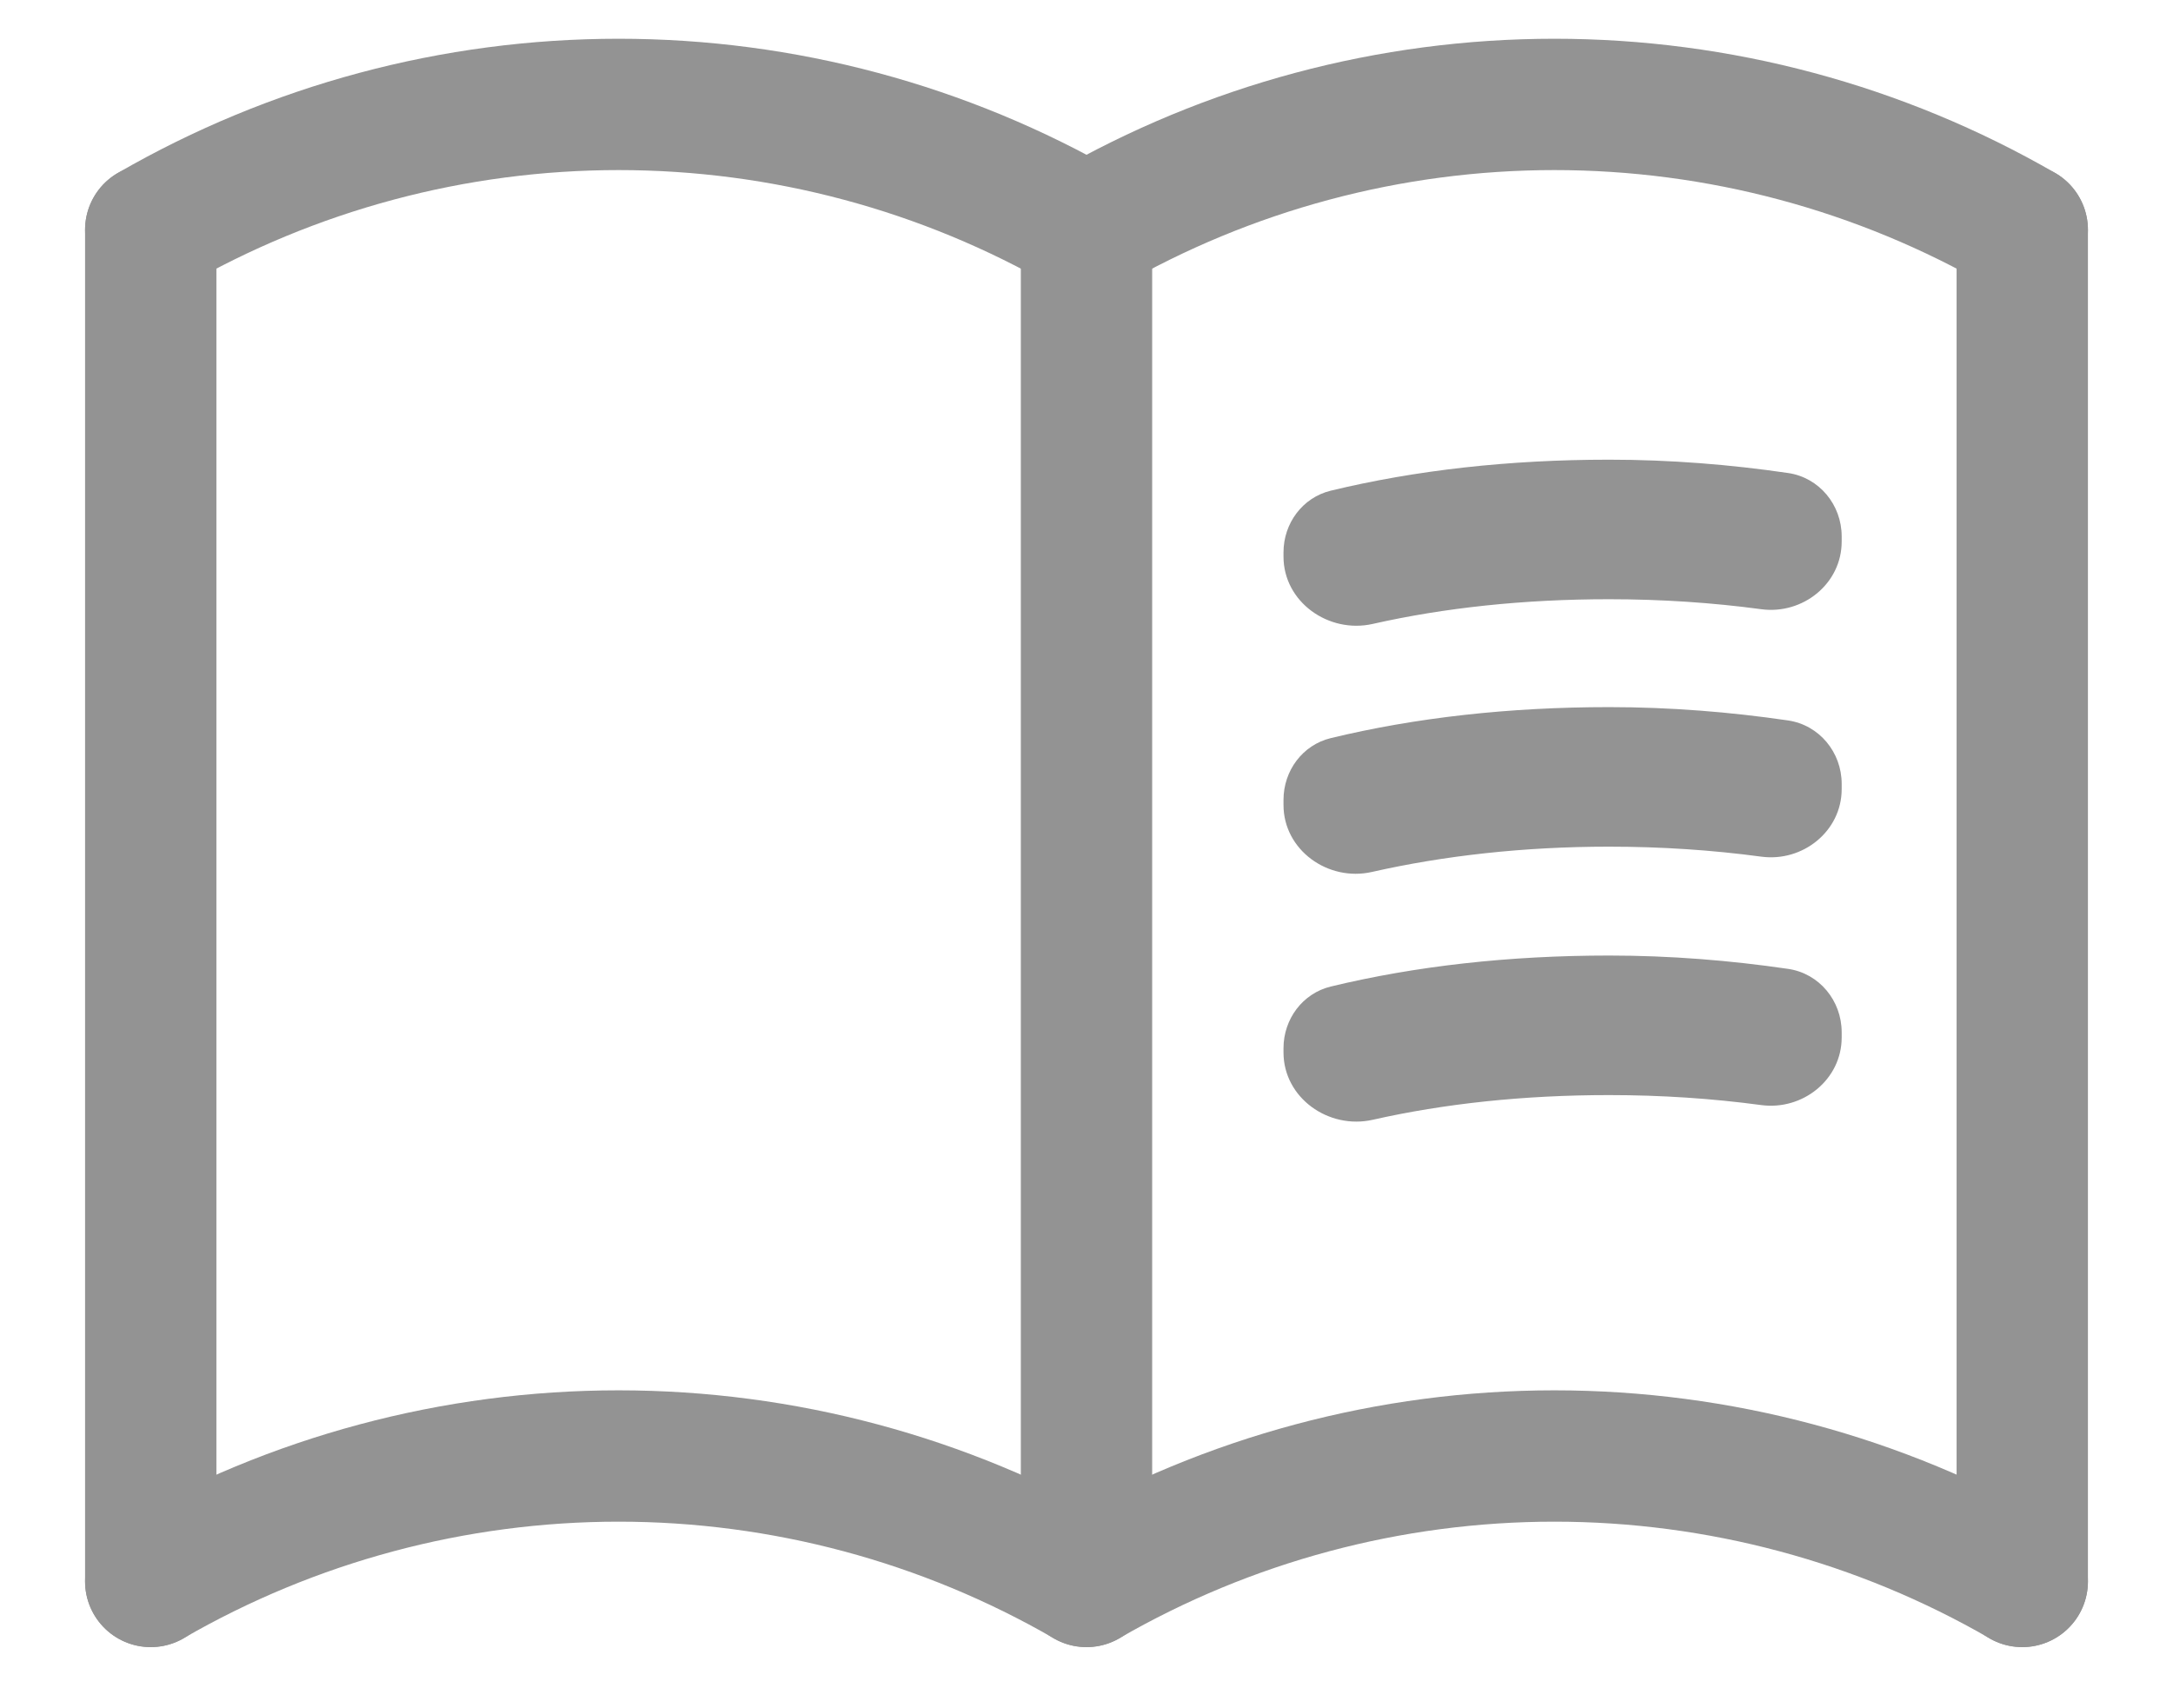
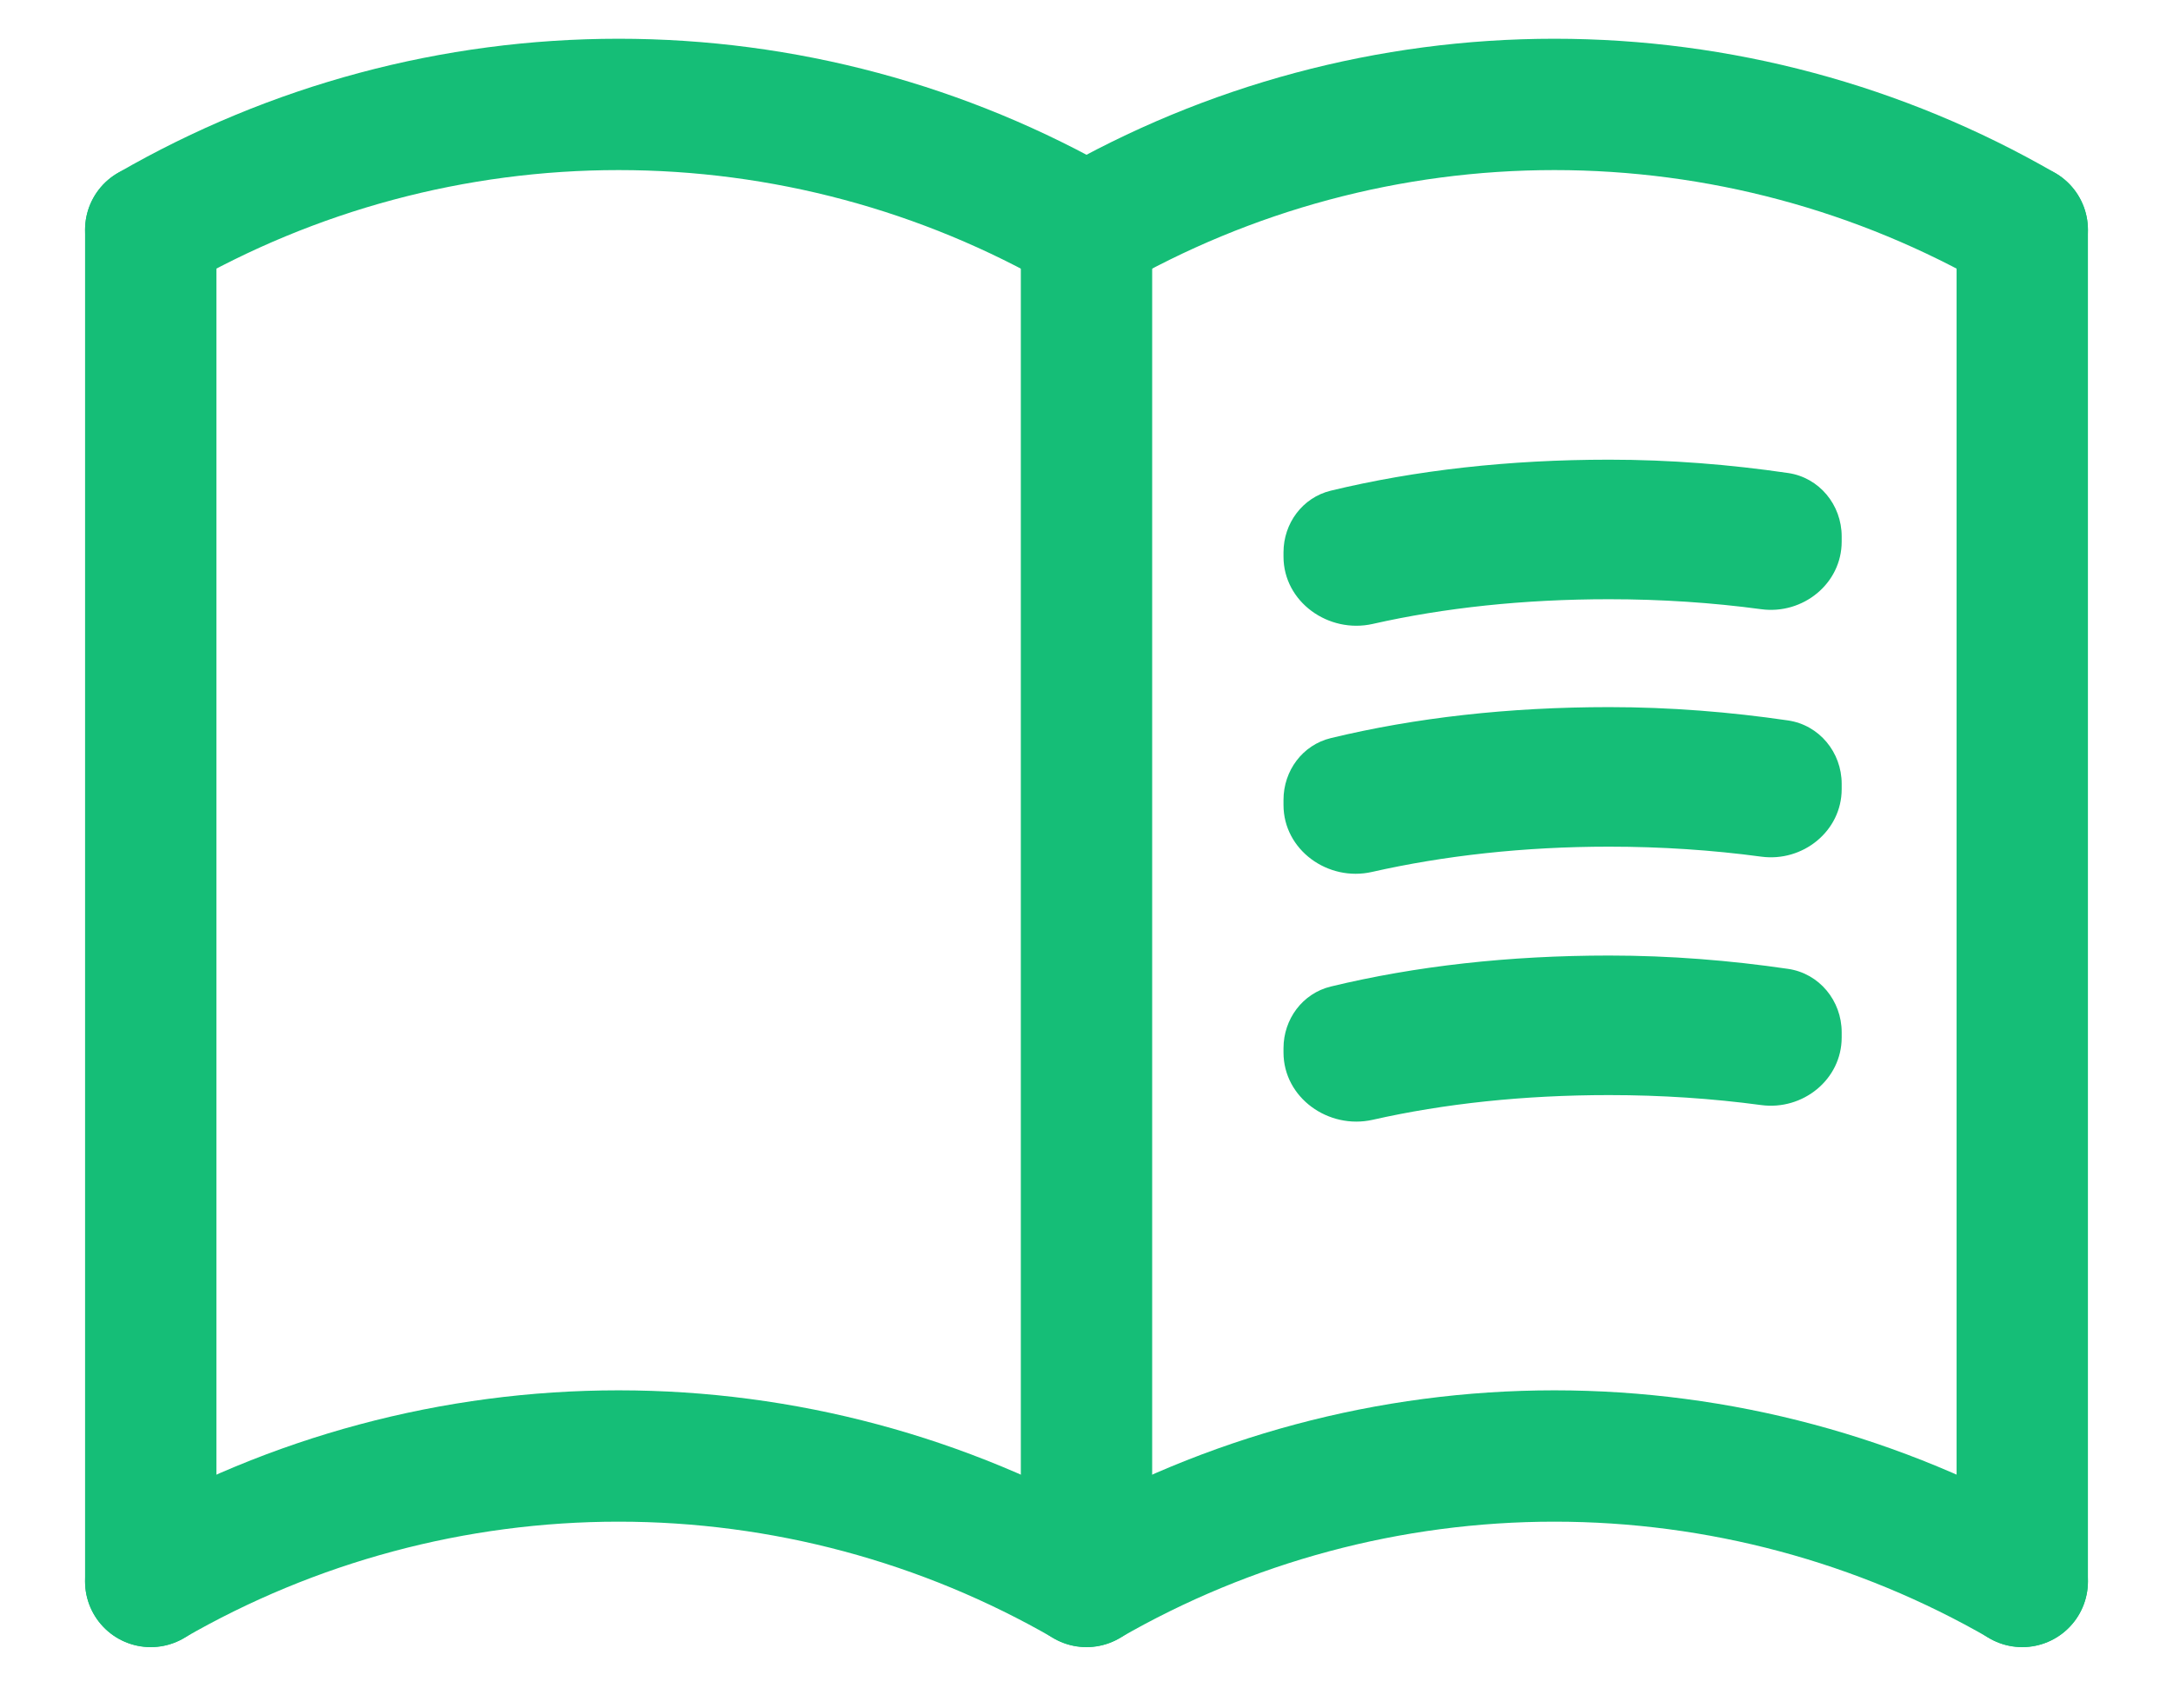
<svg xmlns="http://www.w3.org/2000/svg" width="28" height="22" viewBox="0 0 32 26" fill="none">
-   <path d="M1.75 24.081C3.916 22.83 6.374 22.172 8.875 22.172C11.376 22.172 13.834 22.83 16 24.081C18.166 22.83 20.624 22.172 23.125 22.172C25.626 22.172 28.084 22.83 30.25 24.081" stroke="#939393" stroke-width="2" stroke-linecap="round" stroke-linejoin="round" />
-   <path d="M1.75 3.499C3.916 2.248 6.374 1.59 8.875 1.59C11.376 1.59 13.834 2.248 16 3.499C18.166 2.248 20.624 1.59 23.125 1.59C25.626 1.59 28.084 2.248 30.25 3.499" stroke="#939393" stroke-width="2" stroke-linecap="round" stroke-linejoin="round" />
-   <path d="M1.75 3.5V24.083" stroke="#939393" stroke-width="2" stroke-linecap="round" stroke-linejoin="round" />
-   <path d="M16 3.5V24.083" stroke="#939393" stroke-width="2" stroke-linecap="round" stroke-linejoin="round" />
-   <path d="M30.25 3.5V24.083" stroke="#939393" stroke-width="2" stroke-linecap="round" stroke-linejoin="round" />
-   <path d="M23.958 9.125C24.754 9.125 25.532 9.177 26.274 9.277C26.908 9.363 27.5 8.888 27.5 8.248V8.168C27.5 7.688 27.159 7.272 26.684 7.203C25.804 7.074 24.885 7 23.958 7C22.434 7 21.01 7.16 19.72 7.472C19.29 7.576 19 7.969 19 8.411V8.476C19 9.166 19.686 9.653 20.359 9.501C21.447 9.255 22.658 9.125 23.958 9.125ZM23.958 12.893C24.754 12.893 25.532 12.945 26.274 13.045C26.908 13.131 27.5 12.656 27.5 12.017V11.936C27.5 11.456 27.159 11.041 26.684 10.971C25.804 10.842 24.885 10.768 23.958 10.768C22.434 10.768 21.01 10.928 19.72 11.24C19.29 11.344 19 11.737 19 12.18V12.258C19 12.944 19.678 13.43 20.347 13.278C21.439 13.031 22.654 12.893 23.958 12.893ZM23.958 16.676C24.754 16.676 25.532 16.728 26.274 16.828C26.908 16.913 27.5 16.439 27.5 15.799V15.719C27.5 15.239 27.159 14.823 26.684 14.754C25.804 14.625 24.885 14.551 23.958 14.551C22.434 14.551 21.01 14.711 19.72 15.023C19.29 15.127 19 15.52 19 15.962V16.027C19 16.717 19.686 17.204 20.359 17.052C21.447 16.806 22.658 16.676 23.958 16.676Z" fill="#939393" />
+   <path d="M1.75 24.081C3.916 22.83 6.374 22.172 8.875 22.172C11.376 22.172 13.834 22.83 16 24.081C18.166 22.83 20.624 22.172 23.125 22.172C25.626 22.172 28.084 22.83 30.25 24.081" stroke="#15BE77" stroke-width="2" stroke-linecap="round" stroke-linejoin="round" />
+   <path d="M1.75 3.499C3.916 2.248 6.374 1.59 8.875 1.59C11.376 1.59 13.834 2.248 16 3.499C18.166 2.248 20.624 1.59 23.125 1.59C25.626 1.59 28.084 2.248 30.25 3.499" stroke="#15BE77" stroke-width="2" stroke-linecap="round" stroke-linejoin="round" />
+   <path d="M1.75 3.5V24.083" stroke="#15BE77" stroke-width="2" stroke-linecap="round" stroke-linejoin="round" />
+   <path d="M16 3.5V24.083" stroke="#15BE77" stroke-width="2" stroke-linecap="round" stroke-linejoin="round" />
+   <path d="M30.25 3.5V24.083" stroke="#15BE77" stroke-width="2" stroke-linecap="round" stroke-linejoin="round" />
+   <path d="M23.958 9.125C24.754 9.125 25.532 9.177 26.274 9.277C26.908 9.363 27.5 8.888 27.5 8.248V8.168C27.5 7.688 27.159 7.272 26.684 7.203C25.804 7.074 24.885 7 23.958 7C22.434 7 21.01 7.16 19.72 7.472C19.29 7.576 19 7.969 19 8.411V8.476C19 9.166 19.686 9.653 20.359 9.501C21.447 9.255 22.658 9.125 23.958 9.125ZM23.958 12.893C24.754 12.893 25.532 12.945 26.274 13.045C26.908 13.131 27.5 12.656 27.5 12.017V11.936C27.5 11.456 27.159 11.041 26.684 10.971C25.804 10.842 24.885 10.768 23.958 10.768C22.434 10.768 21.01 10.928 19.72 11.24C19.29 11.344 19 11.737 19 12.18V12.258C19 12.944 19.678 13.43 20.347 13.278C21.439 13.031 22.654 12.893 23.958 12.893ZM23.958 16.676C24.754 16.676 25.532 16.728 26.274 16.828C26.908 16.913 27.5 16.439 27.5 15.799V15.719C27.5 15.239 27.159 14.823 26.684 14.754C25.804 14.625 24.885 14.551 23.958 14.551C22.434 14.551 21.01 14.711 19.72 15.023C19.29 15.127 19 15.52 19 15.962V16.027C19 16.717 19.686 17.204 20.359 17.052C21.447 16.806 22.658 16.676 23.958 16.676Z" fill="#15BE77" />
</svg>
